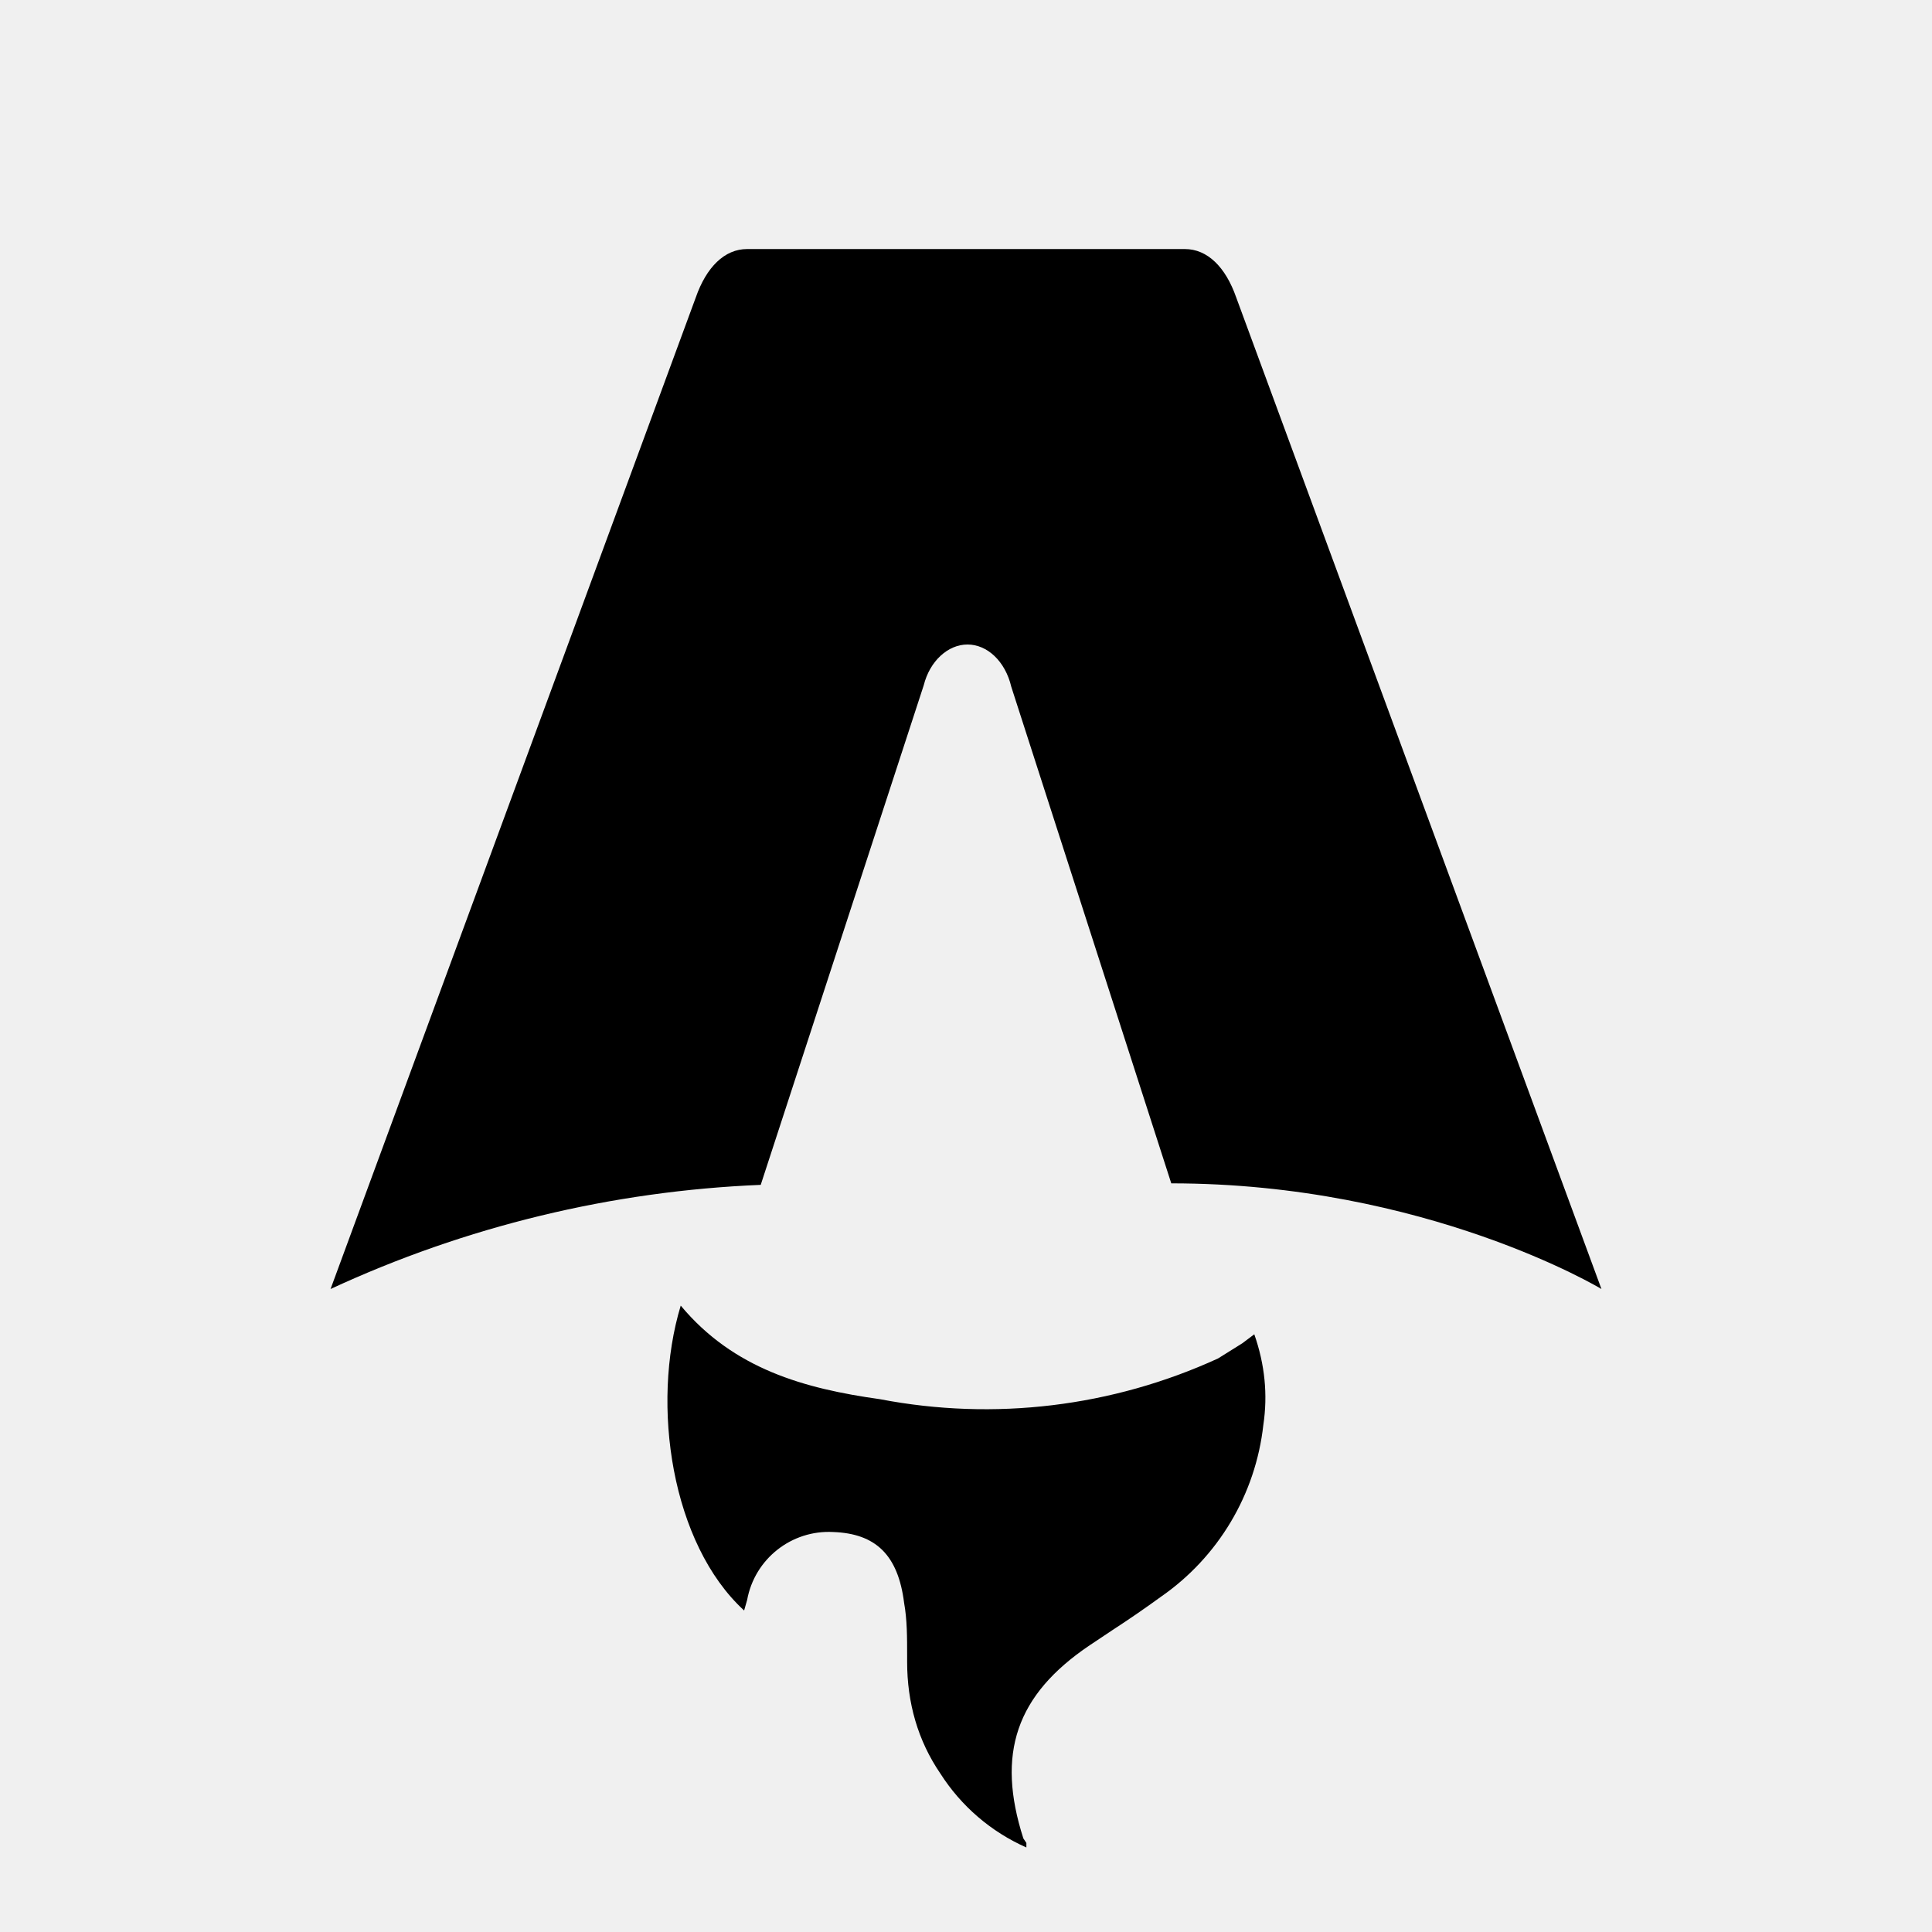
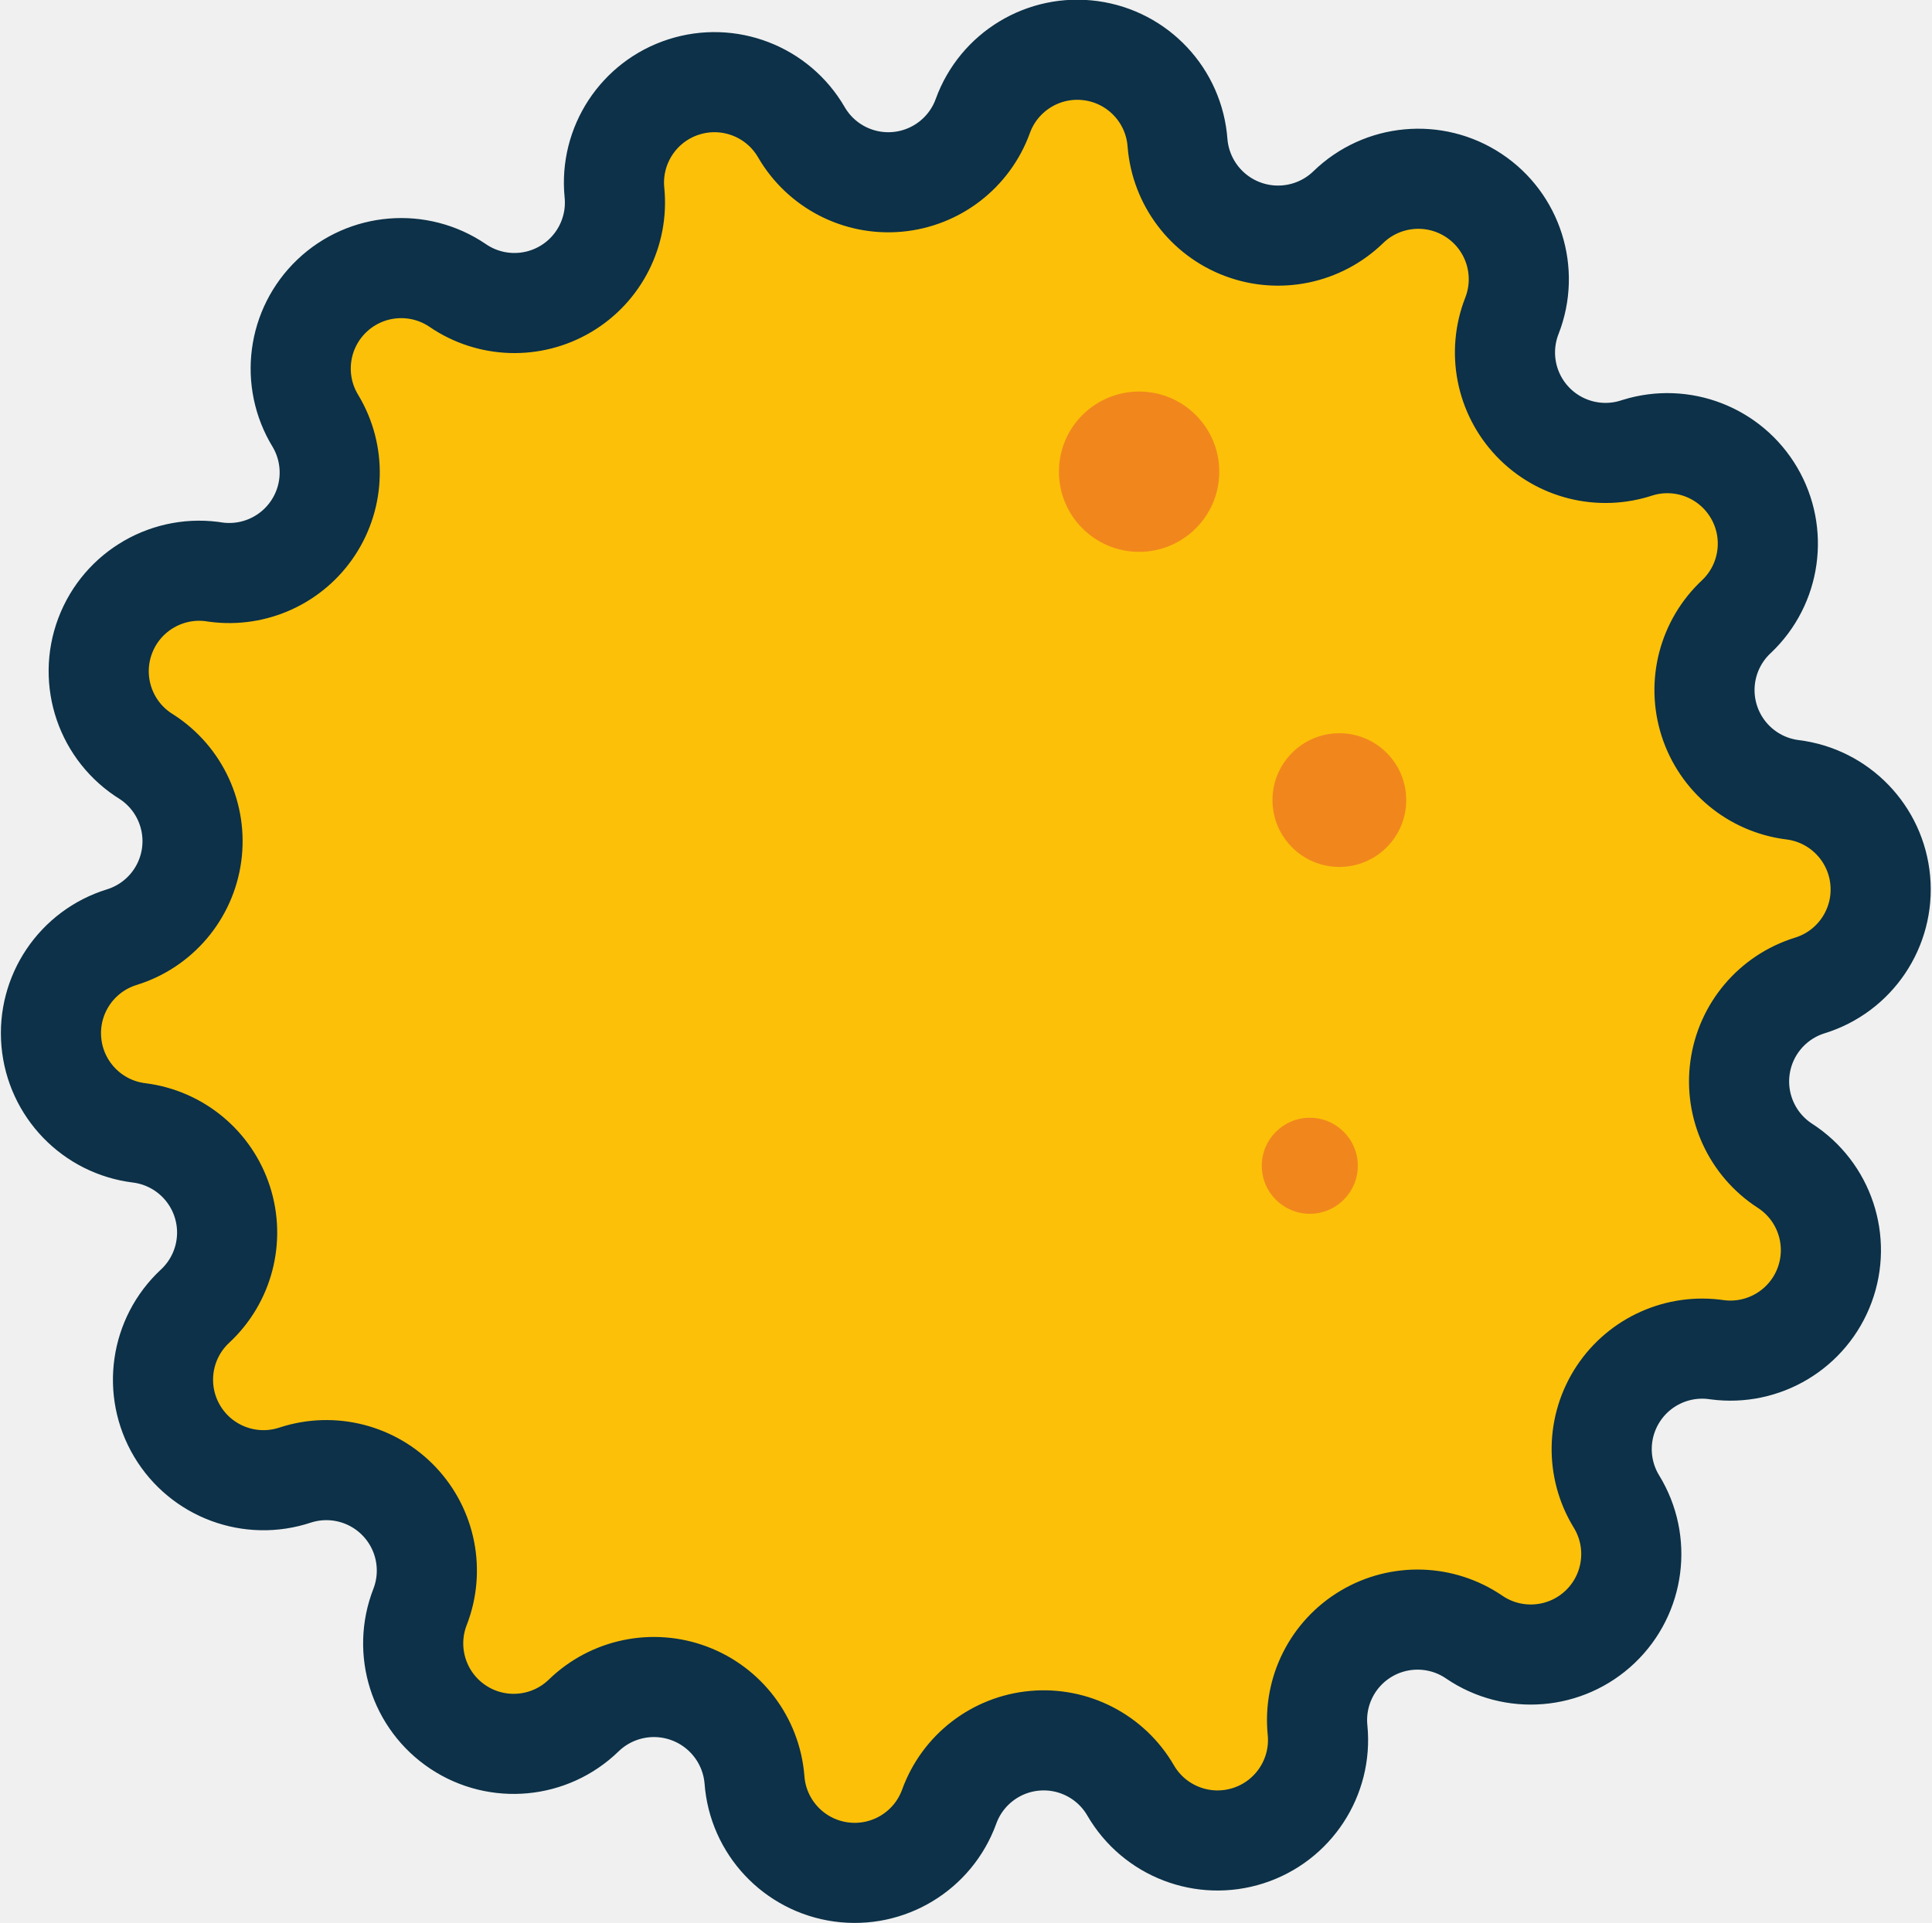
- <svg xmlns="http://www.w3.org/2000/svg" fill="none" viewBox="0 0 128 128">
-   <path d="M50.4 78.5a75.1 75.1 0 0 0-28.5 6.9l24.2-65.7c.7-2 1.9-3.2 3.4-3.2h29c1.5 0 2.7 1.2 3.4 3.2l24.2 65.7s-11.6-7-28.5-7L67 45.5c-.4-1.7-1.6-2.8-2.9-2.8-1.3 0-2.5 1.1-2.9 2.7L50.4 78.5Zm-1.1 28.2Zm-4.2-20.2c-2 6.6-.6 15.8 4.2 20.2a17.5 17.5 0 0 1 .2-.7 5.5 5.5 0 0 1 5.7-4.5c2.8.1 4.3 1.5 4.7 4.7.2 1.1.2 2.3.2 3.5v.4c0 2.7.7 5.2 2.2 7.4a13 13 0 0 0 5.7 4.9v-.3l-.2-.3c-1.8-5.6-.5-9.5 4.4-12.8l1.5-1a73 73 0 0 0 3.2-2.2 16 16 0 0 0 6.8-11.4c.3-2 .1-4-.6-6l-.8.6-1.6 1a37 37 0 0 1-22.4 2.7c-5-.7-9.7-2-13.2-6.2Z" />
-   <style>
-         path { fill: #000; }
-         @media (prefers-color-scheme: dark) {
-             path { fill: #FFF; }
-         }
-     </style>
+ <svg xmlns="http://www.w3.org/2000/svg" viewBox="0 0 52.29 52.05">
+   <defs>
+     <style>.cls-1{fill:#fcc009;stroke:#0c3148;stroke-miterlimit:10;stroke-width:2.71px;}.cls-2{fill:#f1871c;}</style>
+   </defs>
+   <g id="Capa_2" data-name="Capa 2">
+     <g id="Capa_2-2" data-name="Capa 2">
+       <path class="cls-1" d="M46.47,36.54h0a2.72,2.72,0,0,0-2.72,4.11h0a2.72,2.72,0,0,1-3.85,3.67h0a2.72,2.72,0,0,0-4.24,2.52h0a2.72,2.72,0,0,1-5.06,1.63h0a2.72,2.72,0,0,0-4.91.44h0a2.72,2.72,0,0,1-5.27-.73h0a2.73,2.73,0,0,0-4.62-1.74h0a2.72,2.72,0,0,1-4.43-2.94h0A2.72,2.72,0,0,0,8,39.93H8a2.72,2.72,0,0,1-2.72-4.57h0a2.72,2.72,0,0,0-1.51-4.69h0a2.72,2.72,0,0,1-.47-5.3h0a2.72,2.72,0,0,0,.67-4.88h0a2.72,2.72,0,0,1,1.88-5h0A2.72,2.72,0,0,0,8.54,11.4h0a2.72,2.72,0,0,1,3.85-3.67h0a2.72,2.72,0,0,0,4.24-2.52h0a2.72,2.72,0,0,1,5.06-1.63h0a2.72,2.72,0,0,0,4.91-.44h0a2.72,2.72,0,0,1,5.27.73h0a2.73,2.73,0,0,0,4.62,1.74h0a2.72,2.72,0,0,1,4.43,2.94h0a2.72,2.72,0,0,0,3.4,3.57h0A2.72,2.72,0,0,1,47,16.69h0a2.72,2.72,0,0,0,1.51,4.69h0a2.72,2.72,0,0,1,.47,5.3h0a2.72,2.72,0,0,0-.67,4.88h0A2.72,2.72,0,0,1,46.47,36.54Z" />
+       <circle class="cls-2" cx="30.83" cy="12.77" r="2.17" />
+       <circle class="cls-2" cx="36.25" cy="21.66" r="1.81" />
+       <circle class="cls-2" cx="35.45" cy="31.56" r="1.3" />
+     </g>
+   </g>
</svg>
